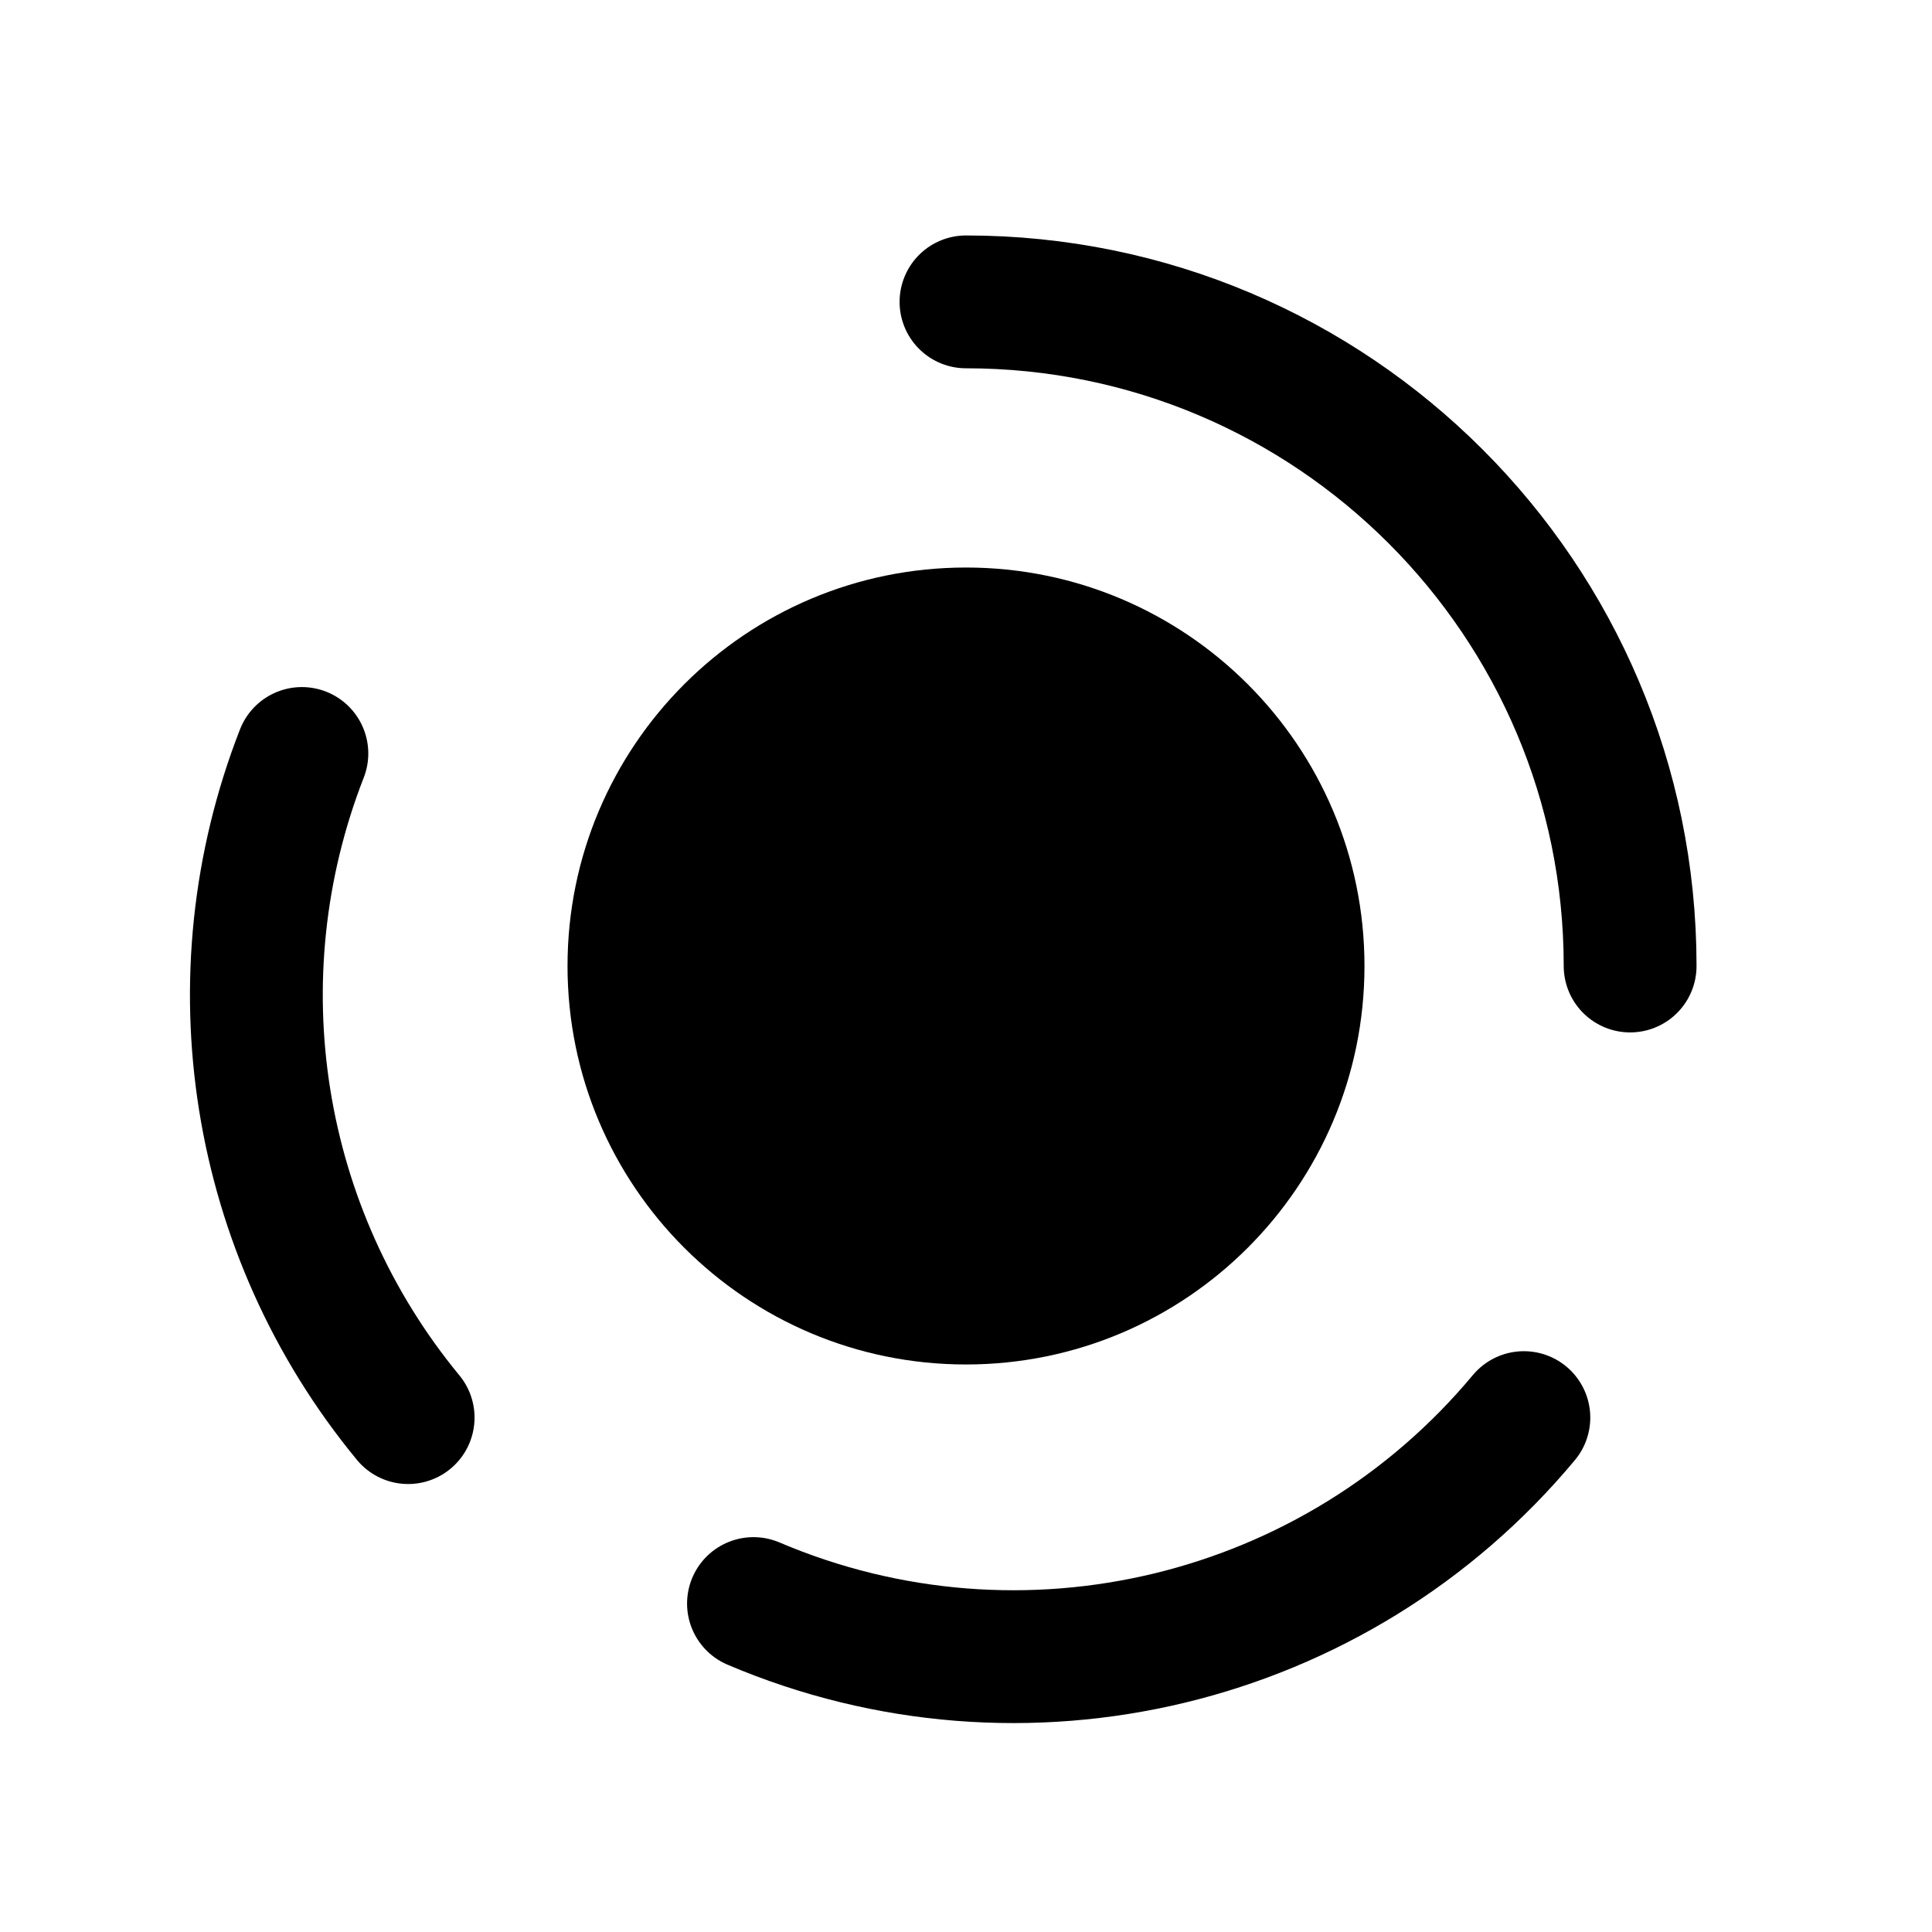
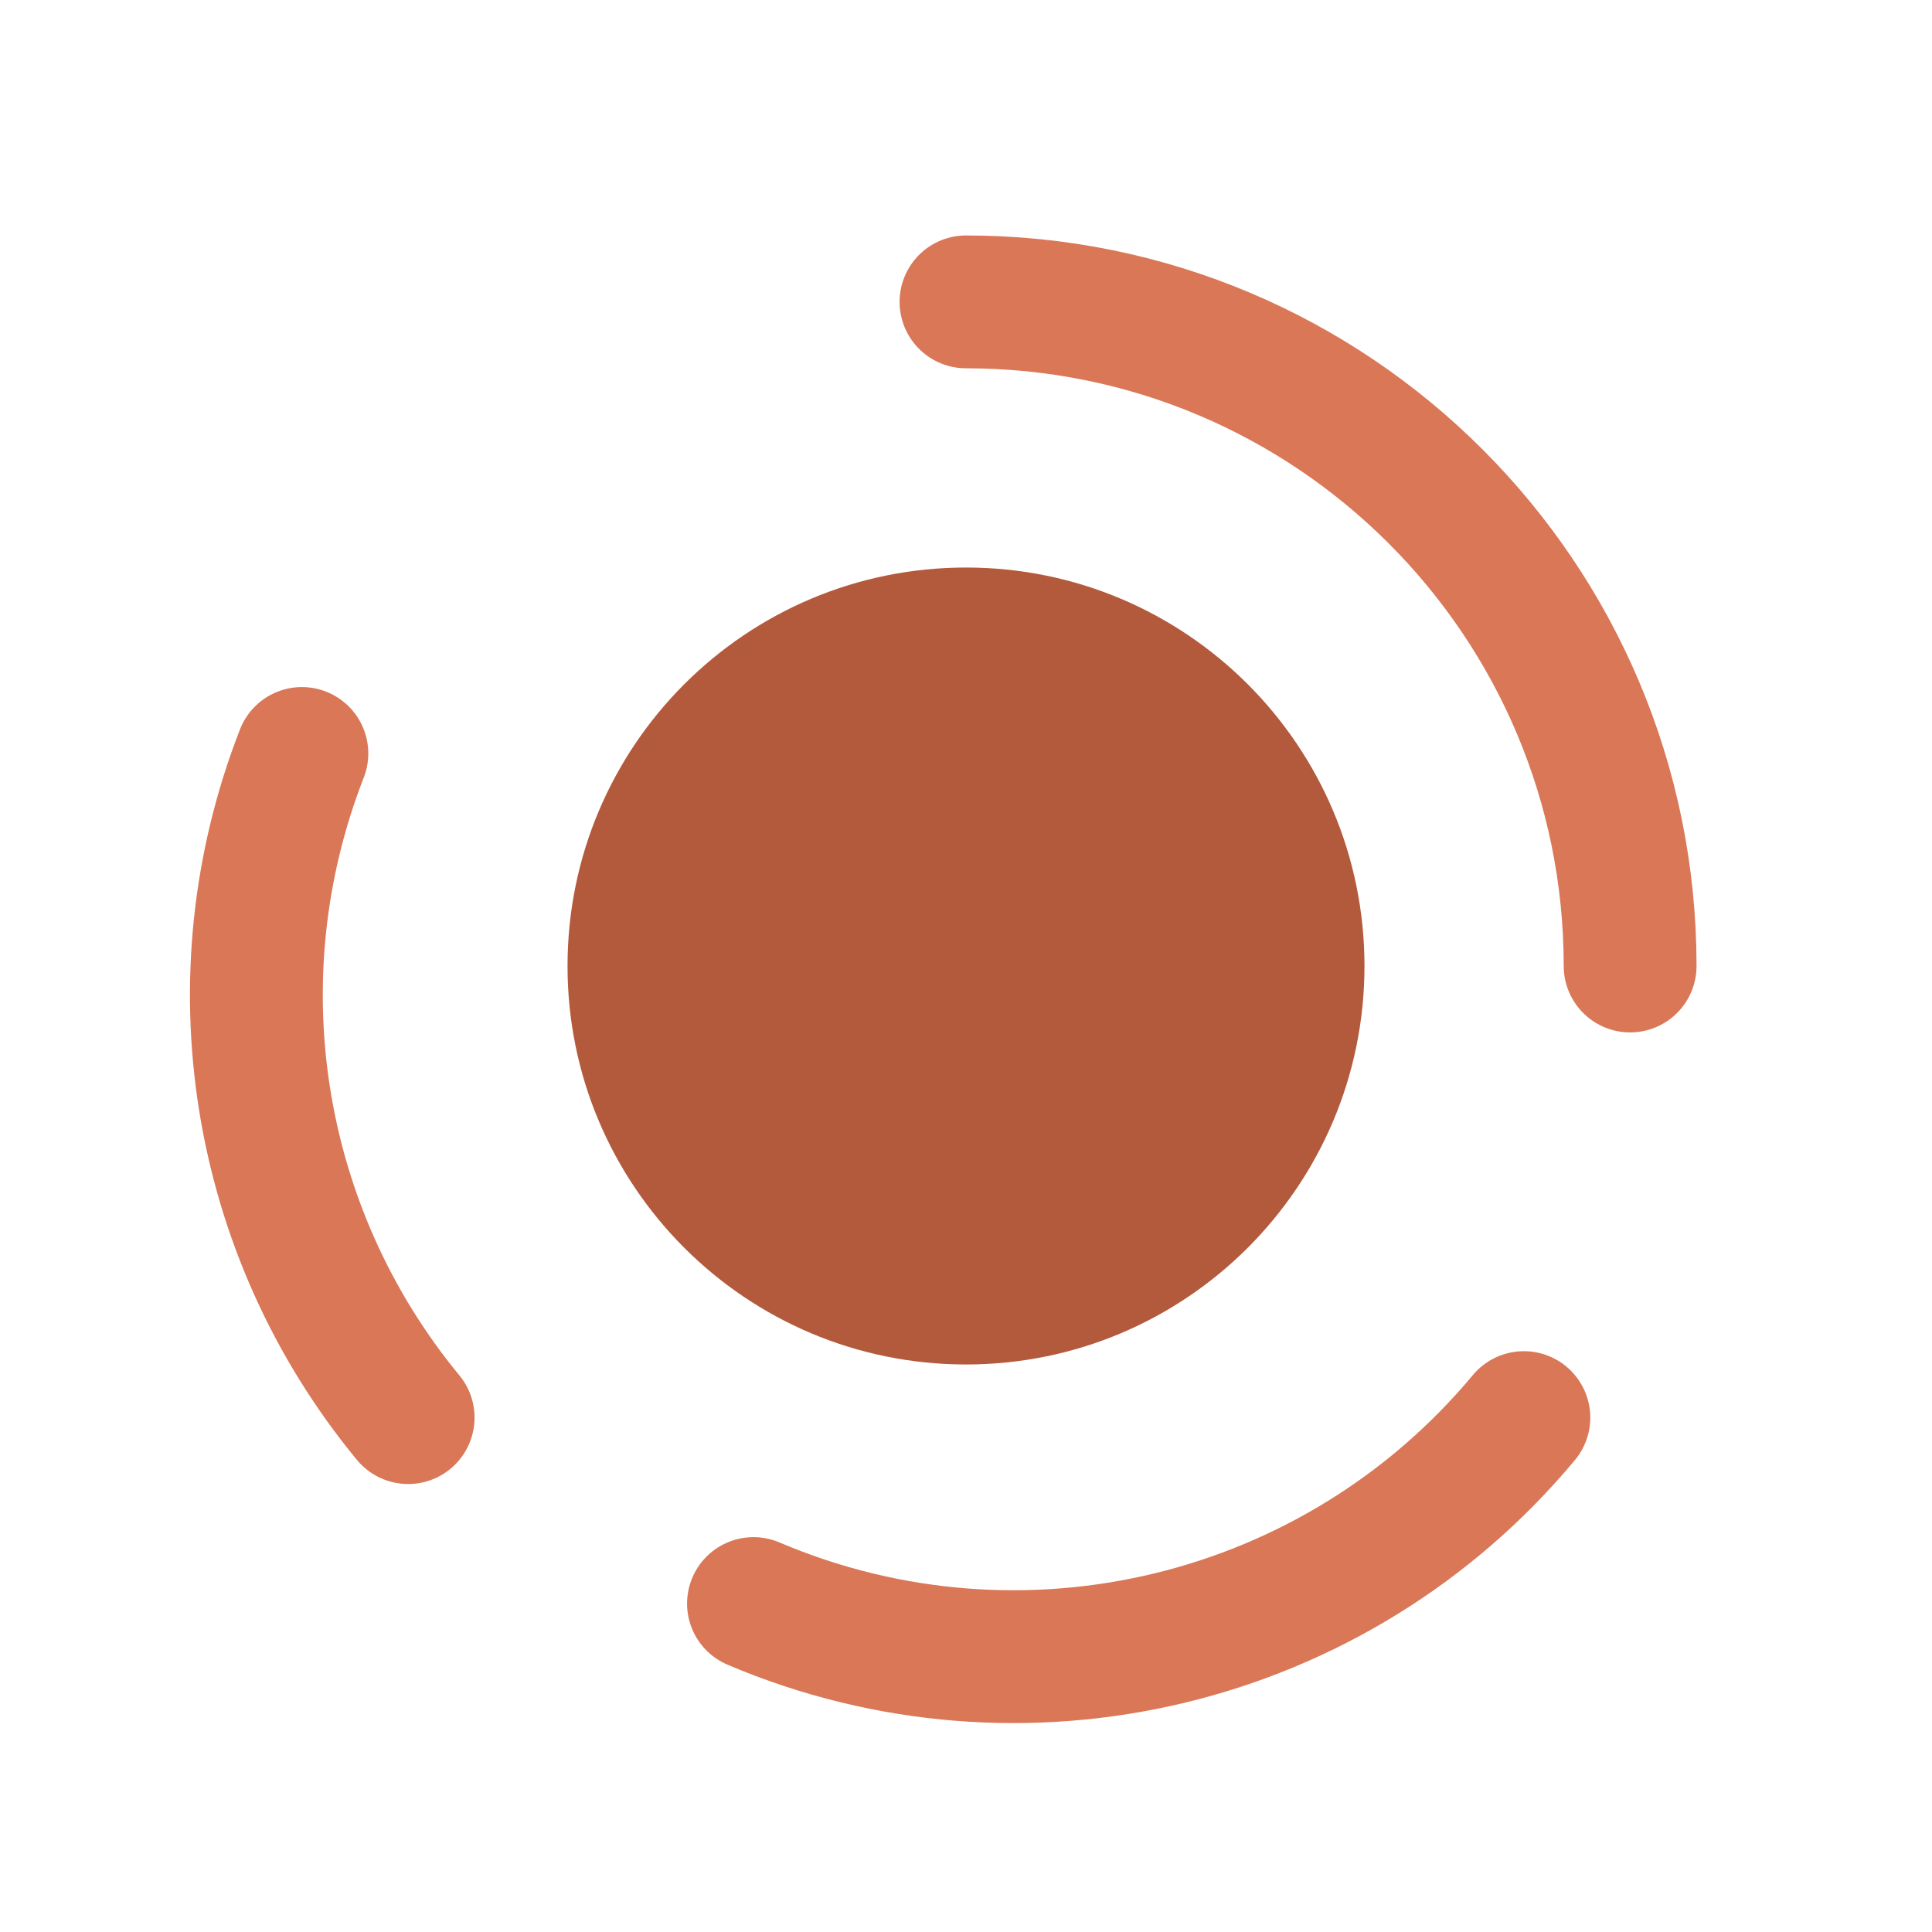
<svg xmlns="http://www.w3.org/2000/svg" width="32" height="32" viewBox="0 0 32 32">
-   <circle cx="16" cy="16" r="6.6" fill="#000000" />
-   <g fill="none" stroke="#000000" stroke-width="2.2" stroke-linecap="round">
+   <circle cx="16" cy="16" r="6.6" fill="#B45A3C" />
+   <g fill="none" stroke="#D97757" stroke-width="2.2" stroke-linecap="round">
    <path d="M16,5 A11,11 0 0 1 27,16" />
    <path d="M25.24,23.48 A11,11 0 0 1 12.48,26.56" />
    <path d="M6.76,23.48 A11,11 0 0 1 5,12.48" />
  </g>
</svg>
